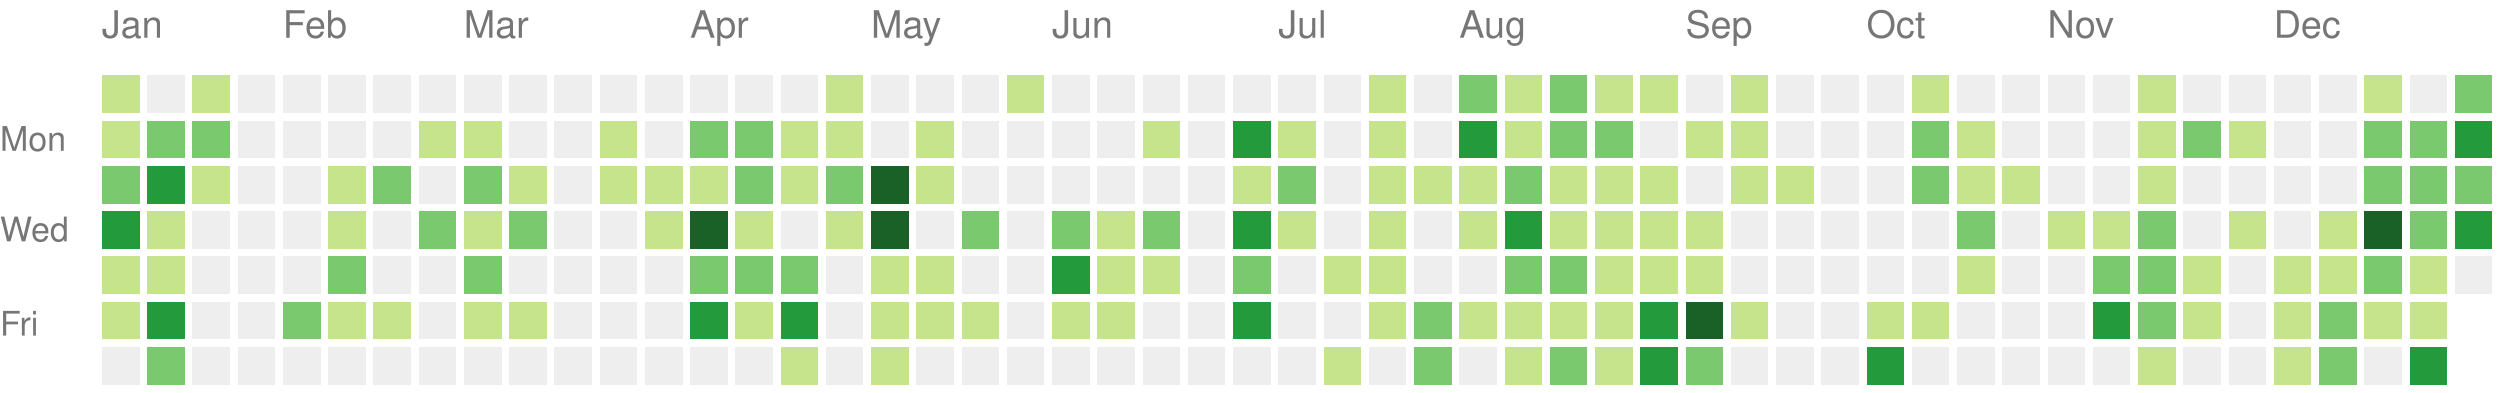
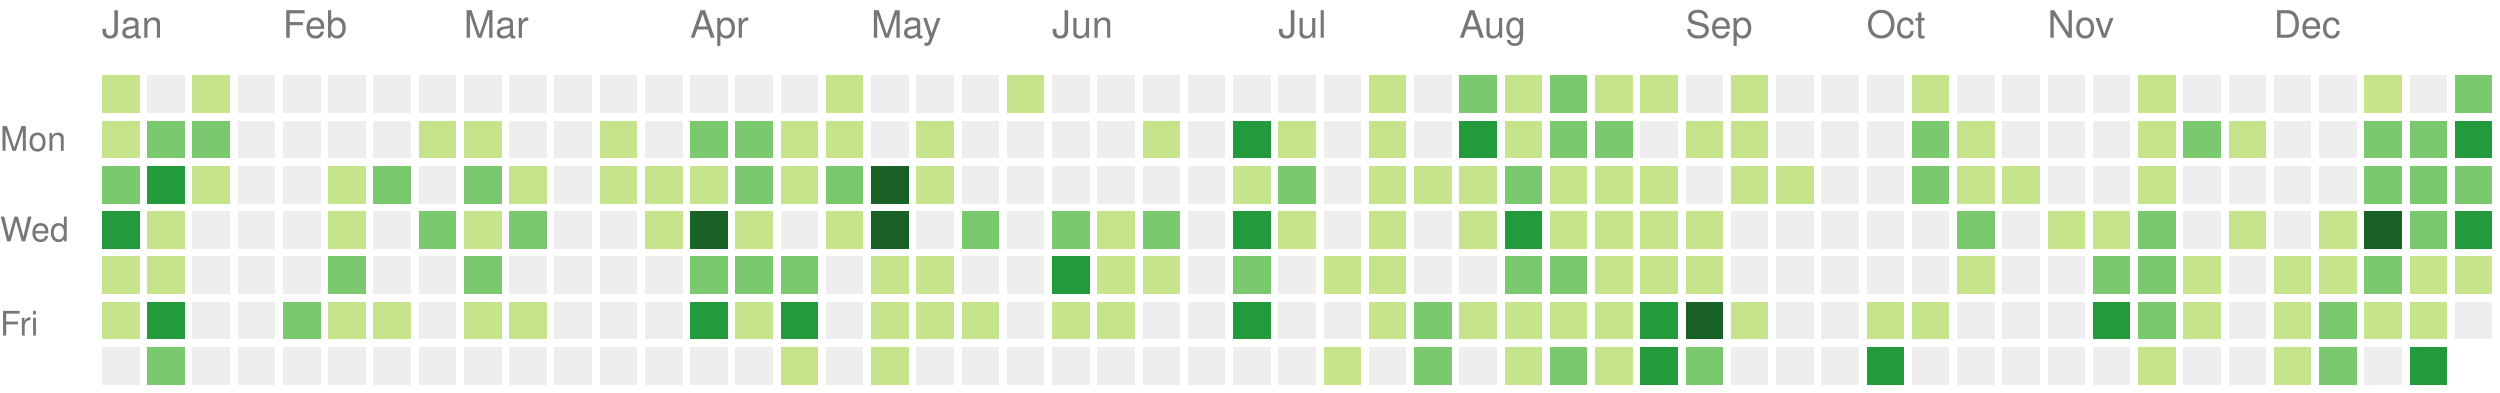
<svg xmlns="http://www.w3.org/2000/svg" version="1.1" width="663" height="104">
  <rect style="fill:#c6e48b;shape-rendering:crispedges;" data-score="1" data-date="2025-01-05" x="27" y="20" width="10" height="10" />
  <rect style="fill:#eeeeee;shape-rendering:crispedges;" data-score="0" data-date="2025-01-12" x="39" y="20" width="10" height="10" />
  <rect style="fill:#c6e48b;shape-rendering:crispedges;" data-score="1" data-date="2025-01-19" x="51" y="20" width="10" height="10" />
  <rect style="fill:#eeeeee;shape-rendering:crispedges;" data-score="0" data-date="2025-01-26" x="63" y="20" width="10" height="10" />
  <rect style="fill:#eeeeee;shape-rendering:crispedges;" data-score="0" data-date="2025-02-02" x="75" y="20" width="10" height="10" />
  <rect style="fill:#eeeeee;shape-rendering:crispedges;" data-score="0" data-date="2025-02-09" x="87" y="20" width="10" height="10" />
  <rect style="fill:#eeeeee;shape-rendering:crispedges;" data-score="0" data-date="2025-02-16" x="99" y="20" width="10" height="10" />
  <rect style="fill:#eeeeee;shape-rendering:crispedges;" data-score="0" data-date="2025-02-23" x="111" y="20" width="10" height="10" />
  <rect style="fill:#eeeeee;shape-rendering:crispedges;" data-score="0" data-date="2025-03-02" x="123" y="20" width="10" height="10" />
  <rect style="fill:#eeeeee;shape-rendering:crispedges;" data-score="0" data-date="2025-03-09" x="135" y="20" width="10" height="10" />
  <rect style="fill:#eeeeee;shape-rendering:crispedges;" data-score="0" data-date="2025-03-16" x="147" y="20" width="10" height="10" />
  <rect style="fill:#eeeeee;shape-rendering:crispedges;" data-score="0" data-date="2025-03-23" x="159" y="20" width="10" height="10" />
  <rect style="fill:#eeeeee;shape-rendering:crispedges;" data-score="0" data-date="2025-03-30" x="171" y="20" width="10" height="10" />
  <rect style="fill:#eeeeee;shape-rendering:crispedges;" data-score="0" data-date="2025-04-06" x="183" y="20" width="10" height="10" />
  <rect style="fill:#eeeeee;shape-rendering:crispedges;" data-score="0" data-date="2025-04-13" x="195" y="20" width="10" height="10" />
  <rect style="fill:#eeeeee;shape-rendering:crispedges;" data-score="0" data-date="2025-04-20" x="207" y="20" width="10" height="10" />
  <rect style="fill:#c6e48b;shape-rendering:crispedges;" data-score="1" data-date="2025-04-27" x="219" y="20" width="10" height="10" />
  <rect style="fill:#eeeeee;shape-rendering:crispedges;" data-score="0" data-date="2025-05-04" x="231" y="20" width="10" height="10" />
  <rect style="fill:#eeeeee;shape-rendering:crispedges;" data-score="0" data-date="2025-05-11" x="243" y="20" width="10" height="10" />
  <rect style="fill:#eeeeee;shape-rendering:crispedges;" data-score="0" data-date="2025-05-18" x="255" y="20" width="10" height="10" />
  <rect style="fill:#c6e48b;shape-rendering:crispedges;" data-score="1" data-date="2025-05-25" x="267" y="20" width="10" height="10" />
  <rect style="fill:#eeeeee;shape-rendering:crispedges;" data-score="0" data-date="2025-06-01" x="279" y="20" width="10" height="10" />
  <rect style="fill:#eeeeee;shape-rendering:crispedges;" data-score="0" data-date="2025-06-08" x="291" y="20" width="10" height="10" />
  <rect style="fill:#eeeeee;shape-rendering:crispedges;" data-score="0" data-date="2025-06-15" x="303" y="20" width="10" height="10" />
  <rect style="fill:#eeeeee;shape-rendering:crispedges;" data-score="0" data-date="2025-06-22" x="315" y="20" width="10" height="10" />
  <rect style="fill:#eeeeee;shape-rendering:crispedges;" data-score="0" data-date="2025-06-29" x="327" y="20" width="10" height="10" />
  <rect style="fill:#eeeeee;shape-rendering:crispedges;" data-score="0" data-date="2025-07-06" x="339" y="20" width="10" height="10" />
  <rect style="fill:#eeeeee;shape-rendering:crispedges;" data-score="0" data-date="2025-07-13" x="351" y="20" width="10" height="10" />
  <rect style="fill:#c6e48b;shape-rendering:crispedges;" data-score="1" data-date="2025-07-20" x="363" y="20" width="10" height="10" />
  <rect style="fill:#eeeeee;shape-rendering:crispedges;" data-score="0" data-date="2025-07-27" x="375" y="20" width="10" height="10" />
  <rect style="fill:#7bc96f;shape-rendering:crispedges;" data-score="2" data-date="2025-08-03" x="387" y="20" width="10" height="10" />
  <rect style="fill:#c6e48b;shape-rendering:crispedges;" data-score="1" data-date="2025-08-10" x="399" y="20" width="10" height="10" />
  <rect style="fill:#7bc96f;shape-rendering:crispedges;" data-score="2" data-date="2025-08-17" x="411" y="20" width="10" height="10" />
  <rect style="fill:#c6e48b;shape-rendering:crispedges;" data-score="1" data-date="2025-08-24" x="423" y="20" width="10" height="10" />
  <rect style="fill:#c6e48b;shape-rendering:crispedges;" data-score="1" data-date="2025-08-31" x="435" y="20" width="10" height="10" />
  <rect style="fill:#eeeeee;shape-rendering:crispedges;" data-score="0" data-date="2025-09-07" x="447" y="20" width="10" height="10" />
  <rect style="fill:#c6e48b;shape-rendering:crispedges;" data-score="1" data-date="2025-09-14" x="459" y="20" width="10" height="10" />
  <rect style="fill:#eeeeee;shape-rendering:crispedges;" data-score="0" data-date="2025-09-21" x="471" y="20" width="10" height="10" />
  <rect style="fill:#eeeeee;shape-rendering:crispedges;" data-score="0" data-date="2025-09-28" x="483" y="20" width="10" height="10" />
  <rect style="fill:#eeeeee;shape-rendering:crispedges;" data-score="0" data-date="2025-10-05" x="495" y="20" width="10" height="10" />
  <rect style="fill:#c6e48b;shape-rendering:crispedges;" data-score="1" data-date="2025-10-12" x="507" y="20" width="10" height="10" />
  <rect style="fill:#eeeeee;shape-rendering:crispedges;" data-score="0" data-date="2025-10-19" x="519" y="20" width="10" height="10" />
  <rect style="fill:#eeeeee;shape-rendering:crispedges;" data-score="0" data-date="2025-10-26" x="531" y="20" width="10" height="10" />
  <rect style="fill:#eeeeee;shape-rendering:crispedges;" data-score="0" data-date="2025-11-02" x="543" y="20" width="10" height="10" />
  <rect style="fill:#eeeeee;shape-rendering:crispedges;" data-score="0" data-date="2025-11-09" x="555" y="20" width="10" height="10" />
  <rect style="fill:#c6e48b;shape-rendering:crispedges;" data-score="1" data-date="2025-11-16" x="567" y="20" width="10" height="10" />
  <rect style="fill:#eeeeee;shape-rendering:crispedges;" data-score="0" data-date="2025-11-23" x="579" y="20" width="10" height="10" />
  <rect style="fill:#eeeeee;shape-rendering:crispedges;" data-score="0" data-date="2025-11-30" x="591" y="20" width="10" height="10" />
  <rect style="fill:#eeeeee;shape-rendering:crispedges;" data-score="0" data-date="2025-12-07" x="603" y="20" width="10" height="10" />
  <rect style="fill:#eeeeee;shape-rendering:crispedges;" data-score="0" data-date="2025-12-14" x="615" y="20" width="10" height="10" />
  <rect style="fill:#c6e48b;shape-rendering:crispedges;" data-score="1" data-date="2025-12-21" x="627" y="20" width="10" height="10" />
  <rect style="fill:#eeeeee;shape-rendering:crispedges;" data-score="0" data-date="2025-12-28" x="639" y="20" width="10" height="10" />
  <rect style="fill:#7bc96f;shape-rendering:crispedges;" data-score="2" data-date="2026-01-04" x="651" y="20" width="10" height="10" />
  <rect style="fill:#c6e48b;shape-rendering:crispedges;" data-score="1" data-date="2025-01-06" x="27" y="32" width="10" height="10" />
  <rect style="fill:#7bc96f;shape-rendering:crispedges;" data-score="2" data-date="2025-01-13" x="39" y="32" width="10" height="10" />
  <rect style="fill:#7bc96f;shape-rendering:crispedges;" data-score="2" data-date="2025-01-20" x="51" y="32" width="10" height="10" />
  <rect style="fill:#eeeeee;shape-rendering:crispedges;" data-score="0" data-date="2025-01-27" x="63" y="32" width="10" height="10" />
  <rect style="fill:#eeeeee;shape-rendering:crispedges;" data-score="0" data-date="2025-02-03" x="75" y="32" width="10" height="10" />
  <rect style="fill:#eeeeee;shape-rendering:crispedges;" data-score="0" data-date="2025-02-10" x="87" y="32" width="10" height="10" />
  <rect style="fill:#eeeeee;shape-rendering:crispedges;" data-score="0" data-date="2025-02-17" x="99" y="32" width="10" height="10" />
  <rect style="fill:#c6e48b;shape-rendering:crispedges;" data-score="1" data-date="2025-02-24" x="111" y="32" width="10" height="10" />
  <rect style="fill:#c6e48b;shape-rendering:crispedges;" data-score="1" data-date="2025-03-03" x="123" y="32" width="10" height="10" />
  <rect style="fill:#eeeeee;shape-rendering:crispedges;" data-score="0" data-date="2025-03-10" x="135" y="32" width="10" height="10" />
  <rect style="fill:#eeeeee;shape-rendering:crispedges;" data-score="0" data-date="2025-03-17" x="147" y="32" width="10" height="10" />
  <rect style="fill:#c6e48b;shape-rendering:crispedges;" data-score="1" data-date="2025-03-24" x="159" y="32" width="10" height="10" />
  <rect style="fill:#eeeeee;shape-rendering:crispedges;" data-score="0" data-date="2025-03-31" x="171" y="32" width="10" height="10" />
  <rect style="fill:#7bc96f;shape-rendering:crispedges;" data-score="2" data-date="2025-04-07" x="183" y="32" width="10" height="10" />
  <rect style="fill:#7bc96f;shape-rendering:crispedges;" data-score="2" data-date="2025-04-14" x="195" y="32" width="10" height="10" />
  <rect style="fill:#c6e48b;shape-rendering:crispedges;" data-score="1" data-date="2025-04-21" x="207" y="32" width="10" height="10" />
  <rect style="fill:#c6e48b;shape-rendering:crispedges;" data-score="1" data-date="2025-04-28" x="219" y="32" width="10" height="10" />
  <rect style="fill:#eeeeee;shape-rendering:crispedges;" data-score="0" data-date="2025-05-05" x="231" y="32" width="10" height="10" />
  <rect style="fill:#c6e48b;shape-rendering:crispedges;" data-score="1" data-date="2025-05-12" x="243" y="32" width="10" height="10" />
  <rect style="fill:#eeeeee;shape-rendering:crispedges;" data-score="0" data-date="2025-05-19" x="255" y="32" width="10" height="10" />
  <rect style="fill:#eeeeee;shape-rendering:crispedges;" data-score="0" data-date="2025-05-26" x="267" y="32" width="10" height="10" />
  <rect style="fill:#eeeeee;shape-rendering:crispedges;" data-score="0" data-date="2025-06-02" x="279" y="32" width="10" height="10" />
  <rect style="fill:#eeeeee;shape-rendering:crispedges;" data-score="0" data-date="2025-06-09" x="291" y="32" width="10" height="10" />
  <rect style="fill:#c6e48b;shape-rendering:crispedges;" data-score="1" data-date="2025-06-16" x="303" y="32" width="10" height="10" />
  <rect style="fill:#eeeeee;shape-rendering:crispedges;" data-score="0" data-date="2025-06-23" x="315" y="32" width="10" height="10" />
  <rect style="fill:#239a3b;shape-rendering:crispedges;" data-score="3" data-date="2025-06-30" x="327" y="32" width="10" height="10" />
  <rect style="fill:#c6e48b;shape-rendering:crispedges;" data-score="1" data-date="2025-07-07" x="339" y="32" width="10" height="10" />
  <rect style="fill:#eeeeee;shape-rendering:crispedges;" data-score="0" data-date="2025-07-14" x="351" y="32" width="10" height="10" />
  <rect style="fill:#c6e48b;shape-rendering:crispedges;" data-score="1" data-date="2025-07-21" x="363" y="32" width="10" height="10" />
  <rect style="fill:#eeeeee;shape-rendering:crispedges;" data-score="0" data-date="2025-07-28" x="375" y="32" width="10" height="10" />
  <rect style="fill:#239a3b;shape-rendering:crispedges;" data-score="3" data-date="2025-08-04" x="387" y="32" width="10" height="10" />
  <rect style="fill:#c6e48b;shape-rendering:crispedges;" data-score="1" data-date="2025-08-11" x="399" y="32" width="10" height="10" />
  <rect style="fill:#7bc96f;shape-rendering:crispedges;" data-score="2" data-date="2025-08-18" x="411" y="32" width="10" height="10" />
  <rect style="fill:#7bc96f;shape-rendering:crispedges;" data-score="2" data-date="2025-08-25" x="423" y="32" width="10" height="10" />
  <rect style="fill:#eeeeee;shape-rendering:crispedges;" data-score="0" data-date="2025-09-01" x="435" y="32" width="10" height="10" />
  <rect style="fill:#c6e48b;shape-rendering:crispedges;" data-score="1" data-date="2025-09-08" x="447" y="32" width="10" height="10" />
  <rect style="fill:#c6e48b;shape-rendering:crispedges;" data-score="1" data-date="2025-09-15" x="459" y="32" width="10" height="10" />
  <rect style="fill:#eeeeee;shape-rendering:crispedges;" data-score="0" data-date="2025-09-22" x="471" y="32" width="10" height="10" />
  <rect style="fill:#eeeeee;shape-rendering:crispedges;" data-score="0" data-date="2025-09-29" x="483" y="32" width="10" height="10" />
  <rect style="fill:#eeeeee;shape-rendering:crispedges;" data-score="0" data-date="2025-10-06" x="495" y="32" width="10" height="10" />
  <rect style="fill:#7bc96f;shape-rendering:crispedges;" data-score="2" data-date="2025-10-13" x="507" y="32" width="10" height="10" />
  <rect style="fill:#c6e48b;shape-rendering:crispedges;" data-score="1" data-date="2025-10-20" x="519" y="32" width="10" height="10" />
  <rect style="fill:#eeeeee;shape-rendering:crispedges;" data-score="0" data-date="2025-10-27" x="531" y="32" width="10" height="10" />
  <rect style="fill:#eeeeee;shape-rendering:crispedges;" data-score="0" data-date="2025-11-03" x="543" y="32" width="10" height="10" />
  <rect style="fill:#eeeeee;shape-rendering:crispedges;" data-score="0" data-date="2025-11-10" x="555" y="32" width="10" height="10" />
  <rect style="fill:#c6e48b;shape-rendering:crispedges;" data-score="1" data-date="2025-11-17" x="567" y="32" width="10" height="10" />
  <rect style="fill:#7bc96f;shape-rendering:crispedges;" data-score="2" data-date="2025-11-24" x="579" y="32" width="10" height="10" />
  <rect style="fill:#c6e48b;shape-rendering:crispedges;" data-score="1" data-date="2025-12-01" x="591" y="32" width="10" height="10" />
  <rect style="fill:#eeeeee;shape-rendering:crispedges;" data-score="0" data-date="2025-12-08" x="603" y="32" width="10" height="10" />
  <rect style="fill:#eeeeee;shape-rendering:crispedges;" data-score="0" data-date="2025-12-15" x="615" y="32" width="10" height="10" />
  <rect style="fill:#7bc96f;shape-rendering:crispedges;" data-score="2" data-date="2025-12-22" x="627" y="32" width="10" height="10" />
  <rect style="fill:#7bc96f;shape-rendering:crispedges;" data-score="2" data-date="2025-12-29" x="639" y="32" width="10" height="10" />
  <rect style="fill:#239a3b;shape-rendering:crispedges;" data-score="3" data-date="2026-01-05" x="651" y="32" width="10" height="10" />
  <rect style="fill:#7bc96f;shape-rendering:crispedges;" data-score="2" data-date="2025-01-07" x="27" y="44" width="10" height="10" />
  <rect style="fill:#239a3b;shape-rendering:crispedges;" data-score="3" data-date="2025-01-14" x="39" y="44" width="10" height="10" />
  <rect style="fill:#c6e48b;shape-rendering:crispedges;" data-score="1" data-date="2025-01-21" x="51" y="44" width="10" height="10" />
  <rect style="fill:#eeeeee;shape-rendering:crispedges;" data-score="0" data-date="2025-01-28" x="63" y="44" width="10" height="10" />
  <rect style="fill:#eeeeee;shape-rendering:crispedges;" data-score="0" data-date="2025-02-04" x="75" y="44" width="10" height="10" />
  <rect style="fill:#c6e48b;shape-rendering:crispedges;" data-score="1" data-date="2025-02-11" x="87" y="44" width="10" height="10" />
  <rect style="fill:#7bc96f;shape-rendering:crispedges;" data-score="2" data-date="2025-02-18" x="99" y="44" width="10" height="10" />
  <rect style="fill:#eeeeee;shape-rendering:crispedges;" data-score="0" data-date="2025-02-25" x="111" y="44" width="10" height="10" />
  <rect style="fill:#7bc96f;shape-rendering:crispedges;" data-score="2" data-date="2025-03-04" x="123" y="44" width="10" height="10" />
  <rect style="fill:#c6e48b;shape-rendering:crispedges;" data-score="1" data-date="2025-03-11" x="135" y="44" width="10" height="10" />
  <rect style="fill:#eeeeee;shape-rendering:crispedges;" data-score="0" data-date="2025-03-18" x="147" y="44" width="10" height="10" />
  <rect style="fill:#c6e48b;shape-rendering:crispedges;" data-score="1" data-date="2025-03-25" x="159" y="44" width="10" height="10" />
  <rect style="fill:#c6e48b;shape-rendering:crispedges;" data-score="1" data-date="2025-04-01" x="171" y="44" width="10" height="10" />
  <rect style="fill:#c6e48b;shape-rendering:crispedges;" data-score="1" data-date="2025-04-08" x="183" y="44" width="10" height="10" />
  <rect style="fill:#7bc96f;shape-rendering:crispedges;" data-score="2" data-date="2025-04-15" x="195" y="44" width="10" height="10" />
  <rect style="fill:#c6e48b;shape-rendering:crispedges;" data-score="1" data-date="2025-04-22" x="207" y="44" width="10" height="10" />
  <rect style="fill:#7bc96f;shape-rendering:crispedges;" data-score="2" data-date="2025-04-29" x="219" y="44" width="10" height="10" />
  <rect style="fill:#196127;shape-rendering:crispedges;" data-score="4" data-date="2025-05-06" x="231" y="44" width="10" height="10" />
  <rect style="fill:#c6e48b;shape-rendering:crispedges;" data-score="1" data-date="2025-05-13" x="243" y="44" width="10" height="10" />
  <rect style="fill:#eeeeee;shape-rendering:crispedges;" data-score="0" data-date="2025-05-20" x="255" y="44" width="10" height="10" />
  <rect style="fill:#eeeeee;shape-rendering:crispedges;" data-score="0" data-date="2025-05-27" x="267" y="44" width="10" height="10" />
  <rect style="fill:#eeeeee;shape-rendering:crispedges;" data-score="0" data-date="2025-06-03" x="279" y="44" width="10" height="10" />
  <rect style="fill:#eeeeee;shape-rendering:crispedges;" data-score="0" data-date="2025-06-10" x="291" y="44" width="10" height="10" />
  <rect style="fill:#eeeeee;shape-rendering:crispedges;" data-score="0" data-date="2025-06-17" x="303" y="44" width="10" height="10" />
  <rect style="fill:#eeeeee;shape-rendering:crispedges;" data-score="0" data-date="2025-06-24" x="315" y="44" width="10" height="10" />
  <rect style="fill:#c6e48b;shape-rendering:crispedges;" data-score="1" data-date="2025-07-01" x="327" y="44" width="10" height="10" />
  <rect style="fill:#7bc96f;shape-rendering:crispedges;" data-score="2" data-date="2025-07-08" x="339" y="44" width="10" height="10" />
  <rect style="fill:#eeeeee;shape-rendering:crispedges;" data-score="0" data-date="2025-07-15" x="351" y="44" width="10" height="10" />
  <rect style="fill:#c6e48b;shape-rendering:crispedges;" data-score="1" data-date="2025-07-22" x="363" y="44" width="10" height="10" />
  <rect style="fill:#c6e48b;shape-rendering:crispedges;" data-score="1" data-date="2025-07-29" x="375" y="44" width="10" height="10" />
  <rect style="fill:#c6e48b;shape-rendering:crispedges;" data-score="1" data-date="2025-08-05" x="387" y="44" width="10" height="10" />
  <rect style="fill:#7bc96f;shape-rendering:crispedges;" data-score="2" data-date="2025-08-12" x="399" y="44" width="10" height="10" />
  <rect style="fill:#c6e48b;shape-rendering:crispedges;" data-score="1" data-date="2025-08-19" x="411" y="44" width="10" height="10" />
  <rect style="fill:#c6e48b;shape-rendering:crispedges;" data-score="1" data-date="2025-08-26" x="423" y="44" width="10" height="10" />
  <rect style="fill:#c6e48b;shape-rendering:crispedges;" data-score="1" data-date="2025-09-02" x="435" y="44" width="10" height="10" />
  <rect style="fill:#eeeeee;shape-rendering:crispedges;" data-score="0" data-date="2025-09-09" x="447" y="44" width="10" height="10" />
  <rect style="fill:#c6e48b;shape-rendering:crispedges;" data-score="1" data-date="2025-09-16" x="459" y="44" width="10" height="10" />
  <rect style="fill:#c6e48b;shape-rendering:crispedges;" data-score="1" data-date="2025-09-23" x="471" y="44" width="10" height="10" />
  <rect style="fill:#eeeeee;shape-rendering:crispedges;" data-score="0" data-date="2025-09-30" x="483" y="44" width="10" height="10" />
  <rect style="fill:#eeeeee;shape-rendering:crispedges;" data-score="0" data-date="2025-10-07" x="495" y="44" width="10" height="10" />
  <rect style="fill:#7bc96f;shape-rendering:crispedges;" data-score="2" data-date="2025-10-14" x="507" y="44" width="10" height="10" />
  <rect style="fill:#c6e48b;shape-rendering:crispedges;" data-score="1" data-date="2025-10-21" x="519" y="44" width="10" height="10" />
  <rect style="fill:#c6e48b;shape-rendering:crispedges;" data-score="1" data-date="2025-10-28" x="531" y="44" width="10" height="10" />
  <rect style="fill:#eeeeee;shape-rendering:crispedges;" data-score="0" data-date="2025-11-04" x="543" y="44" width="10" height="10" />
  <rect style="fill:#eeeeee;shape-rendering:crispedges;" data-score="0" data-date="2025-11-11" x="555" y="44" width="10" height="10" />
  <rect style="fill:#c6e48b;shape-rendering:crispedges;" data-score="1" data-date="2025-11-18" x="567" y="44" width="10" height="10" />
  <rect style="fill:#eeeeee;shape-rendering:crispedges;" data-score="0" data-date="2025-11-25" x="579" y="44" width="10" height="10" />
  <rect style="fill:#eeeeee;shape-rendering:crispedges;" data-score="0" data-date="2025-12-02" x="591" y="44" width="10" height="10" />
  <rect style="fill:#eeeeee;shape-rendering:crispedges;" data-score="0" data-date="2025-12-09" x="603" y="44" width="10" height="10" />
  <rect style="fill:#eeeeee;shape-rendering:crispedges;" data-score="0" data-date="2025-12-16" x="615" y="44" width="10" height="10" />
  <rect style="fill:#7bc96f;shape-rendering:crispedges;" data-score="2" data-date="2025-12-23" x="627" y="44" width="10" height="10" />
  <rect style="fill:#7bc96f;shape-rendering:crispedges;" data-score="2" data-date="2025-12-30" x="639" y="44" width="10" height="10" />
  <rect style="fill:#7bc96f;shape-rendering:crispedges;" data-score="2" data-date="2026-01-06" x="651" y="44" width="10" height="10" />
  <rect style="fill:#239a3b;shape-rendering:crispedges;" data-score="3" data-date="2025-01-08" x="27" y="56" width="10" height="10" />
  <rect style="fill:#c6e48b;shape-rendering:crispedges;" data-score="1" data-date="2025-01-15" x="39" y="56" width="10" height="10" />
  <rect style="fill:#eeeeee;shape-rendering:crispedges;" data-score="0" data-date="2025-01-22" x="51" y="56" width="10" height="10" />
  <rect style="fill:#eeeeee;shape-rendering:crispedges;" data-score="0" data-date="2025-01-29" x="63" y="56" width="10" height="10" />
  <rect style="fill:#eeeeee;shape-rendering:crispedges;" data-score="0" data-date="2025-02-05" x="75" y="56" width="10" height="10" />
  <rect style="fill:#c6e48b;shape-rendering:crispedges;" data-score="1" data-date="2025-02-12" x="87" y="56" width="10" height="10" />
  <rect style="fill:#eeeeee;shape-rendering:crispedges;" data-score="0" data-date="2025-02-19" x="99" y="56" width="10" height="10" />
  <rect style="fill:#7bc96f;shape-rendering:crispedges;" data-score="2" data-date="2025-02-26" x="111" y="56" width="10" height="10" />
  <rect style="fill:#c6e48b;shape-rendering:crispedges;" data-score="1" data-date="2025-03-05" x="123" y="56" width="10" height="10" />
  <rect style="fill:#7bc96f;shape-rendering:crispedges;" data-score="2" data-date="2025-03-12" x="135" y="56" width="10" height="10" />
  <rect style="fill:#eeeeee;shape-rendering:crispedges;" data-score="0" data-date="2025-03-19" x="147" y="56" width="10" height="10" />
  <rect style="fill:#eeeeee;shape-rendering:crispedges;" data-score="0" data-date="2025-03-26" x="159" y="56" width="10" height="10" />
  <rect style="fill:#c6e48b;shape-rendering:crispedges;" data-score="1" data-date="2025-04-02" x="171" y="56" width="10" height="10" />
  <rect style="fill:#196127;shape-rendering:crispedges;" data-score="4" data-date="2025-04-09" x="183" y="56" width="10" height="10" />
  <rect style="fill:#c6e48b;shape-rendering:crispedges;" data-score="1" data-date="2025-04-16" x="195" y="56" width="10" height="10" />
  <rect style="fill:#eeeeee;shape-rendering:crispedges;" data-score="0" data-date="2025-04-23" x="207" y="56" width="10" height="10" />
  <rect style="fill:#c6e48b;shape-rendering:crispedges;" data-score="1" data-date="2025-04-30" x="219" y="56" width="10" height="10" />
  <rect style="fill:#196127;shape-rendering:crispedges;" data-score="4" data-date="2025-05-07" x="231" y="56" width="10" height="10" />
  <rect style="fill:#eeeeee;shape-rendering:crispedges;" data-score="0" data-date="2025-05-14" x="243" y="56" width="10" height="10" />
  <rect style="fill:#7bc96f;shape-rendering:crispedges;" data-score="2" data-date="2025-05-21" x="255" y="56" width="10" height="10" />
  <rect style="fill:#eeeeee;shape-rendering:crispedges;" data-score="0" data-date="2025-05-28" x="267" y="56" width="10" height="10" />
  <rect style="fill:#7bc96f;shape-rendering:crispedges;" data-score="2" data-date="2025-06-04" x="279" y="56" width="10" height="10" />
  <rect style="fill:#c6e48b;shape-rendering:crispedges;" data-score="1" data-date="2025-06-11" x="291" y="56" width="10" height="10" />
  <rect style="fill:#7bc96f;shape-rendering:crispedges;" data-score="2" data-date="2025-06-18" x="303" y="56" width="10" height="10" />
  <rect style="fill:#eeeeee;shape-rendering:crispedges;" data-score="0" data-date="2025-06-25" x="315" y="56" width="10" height="10" />
  <rect style="fill:#239a3b;shape-rendering:crispedges;" data-score="3" data-date="2025-07-02" x="327" y="56" width="10" height="10" />
  <rect style="fill:#c6e48b;shape-rendering:crispedges;" data-score="1" data-date="2025-07-09" x="339" y="56" width="10" height="10" />
  <rect style="fill:#eeeeee;shape-rendering:crispedges;" data-score="0" data-date="2025-07-16" x="351" y="56" width="10" height="10" />
  <rect style="fill:#c6e48b;shape-rendering:crispedges;" data-score="1" data-date="2025-07-23" x="363" y="56" width="10" height="10" />
  <rect style="fill:#eeeeee;shape-rendering:crispedges;" data-score="0" data-date="2025-07-30" x="375" y="56" width="10" height="10" />
  <rect style="fill:#c6e48b;shape-rendering:crispedges;" data-score="1" data-date="2025-08-06" x="387" y="56" width="10" height="10" />
  <rect style="fill:#239a3b;shape-rendering:crispedges;" data-score="3" data-date="2025-08-13" x="399" y="56" width="10" height="10" />
  <rect style="fill:#c6e48b;shape-rendering:crispedges;" data-score="1" data-date="2025-08-20" x="411" y="56" width="10" height="10" />
  <rect style="fill:#c6e48b;shape-rendering:crispedges;" data-score="1" data-date="2025-08-27" x="423" y="56" width="10" height="10" />
  <rect style="fill:#c6e48b;shape-rendering:crispedges;" data-score="1" data-date="2025-09-03" x="435" y="56" width="10" height="10" />
  <rect style="fill:#c6e48b;shape-rendering:crispedges;" data-score="1" data-date="2025-09-10" x="447" y="56" width="10" height="10" />
  <rect style="fill:#eeeeee;shape-rendering:crispedges;" data-score="0" data-date="2025-09-17" x="459" y="56" width="10" height="10" />
  <rect style="fill:#eeeeee;shape-rendering:crispedges;" data-score="0" data-date="2025-09-24" x="471" y="56" width="10" height="10" />
  <rect style="fill:#eeeeee;shape-rendering:crispedges;" data-score="0" data-date="2025-10-01" x="483" y="56" width="10" height="10" />
  <rect style="fill:#eeeeee;shape-rendering:crispedges;" data-score="0" data-date="2025-10-08" x="495" y="56" width="10" height="10" />
  <rect style="fill:#eeeeee;shape-rendering:crispedges;" data-score="0" data-date="2025-10-15" x="507" y="56" width="10" height="10" />
  <rect style="fill:#7bc96f;shape-rendering:crispedges;" data-score="2" data-date="2025-10-22" x="519" y="56" width="10" height="10" />
  <rect style="fill:#eeeeee;shape-rendering:crispedges;" data-score="0" data-date="2025-10-29" x="531" y="56" width="10" height="10" />
  <rect style="fill:#c6e48b;shape-rendering:crispedges;" data-score="1" data-date="2025-11-05" x="543" y="56" width="10" height="10" />
  <rect style="fill:#c6e48b;shape-rendering:crispedges;" data-score="1" data-date="2025-11-12" x="555" y="56" width="10" height="10" />
  <rect style="fill:#7bc96f;shape-rendering:crispedges;" data-score="2" data-date="2025-11-19" x="567" y="56" width="10" height="10" />
  <rect style="fill:#eeeeee;shape-rendering:crispedges;" data-score="0" data-date="2025-11-26" x="579" y="56" width="10" height="10" />
  <rect style="fill:#c6e48b;shape-rendering:crispedges;" data-score="1" data-date="2025-12-03" x="591" y="56" width="10" height="10" />
  <rect style="fill:#eeeeee;shape-rendering:crispedges;" data-score="0" data-date="2025-12-10" x="603" y="56" width="10" height="10" />
  <rect style="fill:#c6e48b;shape-rendering:crispedges;" data-score="1" data-date="2025-12-17" x="615" y="56" width="10" height="10" />
  <rect style="fill:#196127;shape-rendering:crispedges;" data-score="4" data-date="2025-12-24" x="627" y="56" width="10" height="10" />
  <rect style="fill:#7bc96f;shape-rendering:crispedges;" data-score="2" data-date="2025-12-31" x="639" y="56" width="10" height="10" />
  <rect style="fill:#239a3b;shape-rendering:crispedges;" data-score="3" data-date="2026-01-07" x="651" y="56" width="10" height="10" />
  <rect style="fill:#c6e48b;shape-rendering:crispedges;" data-score="1" data-date="2025-01-09" x="27" y="68" width="10" height="10" />
  <rect style="fill:#c6e48b;shape-rendering:crispedges;" data-score="1" data-date="2025-01-16" x="39" y="68" width="10" height="10" />
  <rect style="fill:#eeeeee;shape-rendering:crispedges;" data-score="0" data-date="2025-01-23" x="51" y="68" width="10" height="10" />
  <rect style="fill:#eeeeee;shape-rendering:crispedges;" data-score="0" data-date="2025-01-30" x="63" y="68" width="10" height="10" />
  <rect style="fill:#eeeeee;shape-rendering:crispedges;" data-score="0" data-date="2025-02-06" x="75" y="68" width="10" height="10" />
  <rect style="fill:#7bc96f;shape-rendering:crispedges;" data-score="2" data-date="2025-02-13" x="87" y="68" width="10" height="10" />
  <rect style="fill:#eeeeee;shape-rendering:crispedges;" data-score="0" data-date="2025-02-20" x="99" y="68" width="10" height="10" />
  <rect style="fill:#eeeeee;shape-rendering:crispedges;" data-score="0" data-date="2025-02-27" x="111" y="68" width="10" height="10" />
  <rect style="fill:#7bc96f;shape-rendering:crispedges;" data-score="2" data-date="2025-03-06" x="123" y="68" width="10" height="10" />
  <rect style="fill:#eeeeee;shape-rendering:crispedges;" data-score="0" data-date="2025-03-13" x="135" y="68" width="10" height="10" />
  <rect style="fill:#eeeeee;shape-rendering:crispedges;" data-score="0" data-date="2025-03-20" x="147" y="68" width="10" height="10" />
  <rect style="fill:#eeeeee;shape-rendering:crispedges;" data-score="0" data-date="2025-03-27" x="159" y="68" width="10" height="10" />
  <rect style="fill:#eeeeee;shape-rendering:crispedges;" data-score="0" data-date="2025-04-03" x="171" y="68" width="10" height="10" />
  <rect style="fill:#7bc96f;shape-rendering:crispedges;" data-score="2" data-date="2025-04-10" x="183" y="68" width="10" height="10" />
  <rect style="fill:#7bc96f;shape-rendering:crispedges;" data-score="2" data-date="2025-04-17" x="195" y="68" width="10" height="10" />
  <rect style="fill:#7bc96f;shape-rendering:crispedges;" data-score="2" data-date="2025-04-24" x="207" y="68" width="10" height="10" />
  <rect style="fill:#eeeeee;shape-rendering:crispedges;" data-score="0" data-date="2025-05-01" x="219" y="68" width="10" height="10" />
  <rect style="fill:#c6e48b;shape-rendering:crispedges;" data-score="1" data-date="2025-05-08" x="231" y="68" width="10" height="10" />
  <rect style="fill:#c6e48b;shape-rendering:crispedges;" data-score="1" data-date="2025-05-15" x="243" y="68" width="10" height="10" />
  <rect style="fill:#eeeeee;shape-rendering:crispedges;" data-score="0" data-date="2025-05-22" x="255" y="68" width="10" height="10" />
  <rect style="fill:#eeeeee;shape-rendering:crispedges;" data-score="0" data-date="2025-05-29" x="267" y="68" width="10" height="10" />
  <rect style="fill:#239a3b;shape-rendering:crispedges;" data-score="3" data-date="2025-06-05" x="279" y="68" width="10" height="10" />
  <rect style="fill:#c6e48b;shape-rendering:crispedges;" data-score="1" data-date="2025-06-12" x="291" y="68" width="10" height="10" />
  <rect style="fill:#c6e48b;shape-rendering:crispedges;" data-score="1" data-date="2025-06-19" x="303" y="68" width="10" height="10" />
  <rect style="fill:#eeeeee;shape-rendering:crispedges;" data-score="0" data-date="2025-06-26" x="315" y="68" width="10" height="10" />
  <rect style="fill:#7bc96f;shape-rendering:crispedges;" data-score="2" data-date="2025-07-03" x="327" y="68" width="10" height="10" />
  <rect style="fill:#eeeeee;shape-rendering:crispedges;" data-score="0" data-date="2025-07-10" x="339" y="68" width="10" height="10" />
  <rect style="fill:#c6e48b;shape-rendering:crispedges;" data-score="1" data-date="2025-07-17" x="351" y="68" width="10" height="10" />
  <rect style="fill:#c6e48b;shape-rendering:crispedges;" data-score="1" data-date="2025-07-24" x="363" y="68" width="10" height="10" />
  <rect style="fill:#eeeeee;shape-rendering:crispedges;" data-score="0" data-date="2025-07-31" x="375" y="68" width="10" height="10" />
  <rect style="fill:#eeeeee;shape-rendering:crispedges;" data-score="0" data-date="2025-08-07" x="387" y="68" width="10" height="10" />
  <rect style="fill:#7bc96f;shape-rendering:crispedges;" data-score="2" data-date="2025-08-14" x="399" y="68" width="10" height="10" />
  <rect style="fill:#7bc96f;shape-rendering:crispedges;" data-score="2" data-date="2025-08-21" x="411" y="68" width="10" height="10" />
  <rect style="fill:#c6e48b;shape-rendering:crispedges;" data-score="1" data-date="2025-08-28" x="423" y="68" width="10" height="10" />
  <rect style="fill:#c6e48b;shape-rendering:crispedges;" data-score="1" data-date="2025-09-04" x="435" y="68" width="10" height="10" />
  <rect style="fill:#c6e48b;shape-rendering:crispedges;" data-score="1" data-date="2025-09-11" x="447" y="68" width="10" height="10" />
  <rect style="fill:#eeeeee;shape-rendering:crispedges;" data-score="0" data-date="2025-09-18" x="459" y="68" width="10" height="10" />
  <rect style="fill:#eeeeee;shape-rendering:crispedges;" data-score="0" data-date="2025-09-25" x="471" y="68" width="10" height="10" />
  <rect style="fill:#eeeeee;shape-rendering:crispedges;" data-score="0" data-date="2025-10-02" x="483" y="68" width="10" height="10" />
  <rect style="fill:#eeeeee;shape-rendering:crispedges;" data-score="0" data-date="2025-10-09" x="495" y="68" width="10" height="10" />
  <rect style="fill:#eeeeee;shape-rendering:crispedges;" data-score="0" data-date="2025-10-16" x="507" y="68" width="10" height="10" />
  <rect style="fill:#c6e48b;shape-rendering:crispedges;" data-score="1" data-date="2025-10-23" x="519" y="68" width="10" height="10" />
  <rect style="fill:#eeeeee;shape-rendering:crispedges;" data-score="0" data-date="2025-10-30" x="531" y="68" width="10" height="10" />
  <rect style="fill:#eeeeee;shape-rendering:crispedges;" data-score="0" data-date="2025-11-06" x="543" y="68" width="10" height="10" />
  <rect style="fill:#7bc96f;shape-rendering:crispedges;" data-score="2" data-date="2025-11-13" x="555" y="68" width="10" height="10" />
  <rect style="fill:#7bc96f;shape-rendering:crispedges;" data-score="2" data-date="2025-11-20" x="567" y="68" width="10" height="10" />
  <rect style="fill:#c6e48b;shape-rendering:crispedges;" data-score="1" data-date="2025-11-27" x="579" y="68" width="10" height="10" />
  <rect style="fill:#eeeeee;shape-rendering:crispedges;" data-score="0" data-date="2025-12-04" x="591" y="68" width="10" height="10" />
  <rect style="fill:#c6e48b;shape-rendering:crispedges;" data-score="1" data-date="2025-12-11" x="603" y="68" width="10" height="10" />
  <rect style="fill:#c6e48b;shape-rendering:crispedges;" data-score="1" data-date="2025-12-18" x="615" y="68" width="10" height="10" />
  <rect style="fill:#7bc96f;shape-rendering:crispedges;" data-score="2" data-date="2025-12-25" x="627" y="68" width="10" height="10" />
  <rect style="fill:#c6e48b;shape-rendering:crispedges;" data-score="1" data-date="2026-01-01" x="639" y="68" width="10" height="10" />
-   <rect style="fill:#eeeeee;shape-rendering:crispedges;" data-score="0" data-date="2026-01-08" x="651" y="68" width="10" height="10" />
+   <rect style="fill:#c6e48b;shape-rendering:crispedges;" data-score="1" data-date="2026-01-08" x="651" y="68" width="10" height="10" />
  <rect style="fill:#c6e48b;shape-rendering:crispedges;" data-score="1" data-date="2025-01-10" x="27" y="80" width="10" height="10" />
  <rect style="fill:#239a3b;shape-rendering:crispedges;" data-score="3" data-date="2025-01-17" x="39" y="80" width="10" height="10" />
  <rect style="fill:#eeeeee;shape-rendering:crispedges;" data-score="0" data-date="2025-01-24" x="51" y="80" width="10" height="10" />
  <rect style="fill:#eeeeee;shape-rendering:crispedges;" data-score="0" data-date="2025-01-31" x="63" y="80" width="10" height="10" />
  <rect style="fill:#7bc96f;shape-rendering:crispedges;" data-score="2" data-date="2025-02-07" x="75" y="80" width="10" height="10" />
  <rect style="fill:#c6e48b;shape-rendering:crispedges;" data-score="1" data-date="2025-02-14" x="87" y="80" width="10" height="10" />
  <rect style="fill:#c6e48b;shape-rendering:crispedges;" data-score="1" data-date="2025-02-21" x="99" y="80" width="10" height="10" />
  <rect style="fill:#eeeeee;shape-rendering:crispedges;" data-score="0" data-date="2025-02-28" x="111" y="80" width="10" height="10" />
  <rect style="fill:#c6e48b;shape-rendering:crispedges;" data-score="1" data-date="2025-03-07" x="123" y="80" width="10" height="10" />
  <rect style="fill:#c6e48b;shape-rendering:crispedges;" data-score="1" data-date="2025-03-14" x="135" y="80" width="10" height="10" />
  <rect style="fill:#eeeeee;shape-rendering:crispedges;" data-score="0" data-date="2025-03-21" x="147" y="80" width="10" height="10" />
  <rect style="fill:#eeeeee;shape-rendering:crispedges;" data-score="0" data-date="2025-03-28" x="159" y="80" width="10" height="10" />
  <rect style="fill:#eeeeee;shape-rendering:crispedges;" data-score="0" data-date="2025-04-04" x="171" y="80" width="10" height="10" />
  <rect style="fill:#239a3b;shape-rendering:crispedges;" data-score="3" data-date="2025-04-11" x="183" y="80" width="10" height="10" />
  <rect style="fill:#c6e48b;shape-rendering:crispedges;" data-score="1" data-date="2025-04-18" x="195" y="80" width="10" height="10" />
  <rect style="fill:#239a3b;shape-rendering:crispedges;" data-score="3" data-date="2025-04-25" x="207" y="80" width="10" height="10" />
  <rect style="fill:#eeeeee;shape-rendering:crispedges;" data-score="0" data-date="2025-05-02" x="219" y="80" width="10" height="10" />
  <rect style="fill:#c6e48b;shape-rendering:crispedges;" data-score="1" data-date="2025-05-09" x="231" y="80" width="10" height="10" />
  <rect style="fill:#c6e48b;shape-rendering:crispedges;" data-score="1" data-date="2025-05-16" x="243" y="80" width="10" height="10" />
  <rect style="fill:#c6e48b;shape-rendering:crispedges;" data-score="1" data-date="2025-05-23" x="255" y="80" width="10" height="10" />
  <rect style="fill:#eeeeee;shape-rendering:crispedges;" data-score="0" data-date="2025-05-30" x="267" y="80" width="10" height="10" />
  <rect style="fill:#c6e48b;shape-rendering:crispedges;" data-score="1" data-date="2025-06-06" x="279" y="80" width="10" height="10" />
  <rect style="fill:#c6e48b;shape-rendering:crispedges;" data-score="1" data-date="2025-06-13" x="291" y="80" width="10" height="10" />
  <rect style="fill:#eeeeee;shape-rendering:crispedges;" data-score="0" data-date="2025-06-20" x="303" y="80" width="10" height="10" />
  <rect style="fill:#eeeeee;shape-rendering:crispedges;" data-score="0" data-date="2025-06-27" x="315" y="80" width="10" height="10" />
  <rect style="fill:#239a3b;shape-rendering:crispedges;" data-score="3" data-date="2025-07-04" x="327" y="80" width="10" height="10" />
  <rect style="fill:#eeeeee;shape-rendering:crispedges;" data-score="0" data-date="2025-07-11" x="339" y="80" width="10" height="10" />
  <rect style="fill:#eeeeee;shape-rendering:crispedges;" data-score="0" data-date="2025-07-18" x="351" y="80" width="10" height="10" />
  <rect style="fill:#c6e48b;shape-rendering:crispedges;" data-score="1" data-date="2025-07-25" x="363" y="80" width="10" height="10" />
  <rect style="fill:#7bc96f;shape-rendering:crispedges;" data-score="2" data-date="2025-08-01" x="375" y="80" width="10" height="10" />
  <rect style="fill:#c6e48b;shape-rendering:crispedges;" data-score="1" data-date="2025-08-08" x="387" y="80" width="10" height="10" />
  <rect style="fill:#c6e48b;shape-rendering:crispedges;" data-score="1" data-date="2025-08-15" x="399" y="80" width="10" height="10" />
  <rect style="fill:#c6e48b;shape-rendering:crispedges;" data-score="1" data-date="2025-08-22" x="411" y="80" width="10" height="10" />
  <rect style="fill:#c6e48b;shape-rendering:crispedges;" data-score="1" data-date="2025-08-29" x="423" y="80" width="10" height="10" />
  <rect style="fill:#239a3b;shape-rendering:crispedges;" data-score="3" data-date="2025-09-05" x="435" y="80" width="10" height="10" />
  <rect style="fill:#196127;shape-rendering:crispedges;" data-score="4" data-date="2025-09-12" x="447" y="80" width="10" height="10" />
  <rect style="fill:#c6e48b;shape-rendering:crispedges;" data-score="1" data-date="2025-09-19" x="459" y="80" width="10" height="10" />
  <rect style="fill:#eeeeee;shape-rendering:crispedges;" data-score="0" data-date="2025-09-26" x="471" y="80" width="10" height="10" />
  <rect style="fill:#eeeeee;shape-rendering:crispedges;" data-score="0" data-date="2025-10-03" x="483" y="80" width="10" height="10" />
  <rect style="fill:#c6e48b;shape-rendering:crispedges;" data-score="1" data-date="2025-10-10" x="495" y="80" width="10" height="10" />
  <rect style="fill:#c6e48b;shape-rendering:crispedges;" data-score="1" data-date="2025-10-17" x="507" y="80" width="10" height="10" />
  <rect style="fill:#eeeeee;shape-rendering:crispedges;" data-score="0" data-date="2025-10-24" x="519" y="80" width="10" height="10" />
  <rect style="fill:#eeeeee;shape-rendering:crispedges;" data-score="0" data-date="2025-10-31" x="531" y="80" width="10" height="10" />
  <rect style="fill:#eeeeee;shape-rendering:crispedges;" data-score="0" data-date="2025-11-07" x="543" y="80" width="10" height="10" />
  <rect style="fill:#239a3b;shape-rendering:crispedges;" data-score="3" data-date="2025-11-14" x="555" y="80" width="10" height="10" />
  <rect style="fill:#7bc96f;shape-rendering:crispedges;" data-score="2" data-date="2025-11-21" x="567" y="80" width="10" height="10" />
  <rect style="fill:#c6e48b;shape-rendering:crispedges;" data-score="1" data-date="2025-11-28" x="579" y="80" width="10" height="10" />
  <rect style="fill:#eeeeee;shape-rendering:crispedges;" data-score="0" data-date="2025-12-05" x="591" y="80" width="10" height="10" />
  <rect style="fill:#c6e48b;shape-rendering:crispedges;" data-score="1" data-date="2025-12-12" x="603" y="80" width="10" height="10" />
  <rect style="fill:#7bc96f;shape-rendering:crispedges;" data-score="2" data-date="2025-12-19" x="615" y="80" width="10" height="10" />
  <rect style="fill:#c6e48b;shape-rendering:crispedges;" data-score="1" data-date="2025-12-26" x="627" y="80" width="10" height="10" />
  <rect style="fill:#c6e48b;shape-rendering:crispedges;" data-score="1" data-date="2026-01-02" x="639" y="80" width="10" height="10" />
+   <rect style="fill:#eeeeee;shape-rendering:crispedges;" data-score="0" data-date="2026-01-09" x="651" y="80" width="10" height="10" />
  <rect style="fill:#eeeeee;shape-rendering:crispedges;" data-score="0" data-date="2025-01-11" x="27" y="92" width="10" height="10" />
  <rect style="fill:#7bc96f;shape-rendering:crispedges;" data-score="2" data-date="2025-01-18" x="39" y="92" width="10" height="10" />
  <rect style="fill:#eeeeee;shape-rendering:crispedges;" data-score="0" data-date="2025-01-25" x="51" y="92" width="10" height="10" />
  <rect style="fill:#eeeeee;shape-rendering:crispedges;" data-score="0" data-date="2025-02-01" x="63" y="92" width="10" height="10" />
  <rect style="fill:#eeeeee;shape-rendering:crispedges;" data-score="0" data-date="2025-02-08" x="75" y="92" width="10" height="10" />
  <rect style="fill:#eeeeee;shape-rendering:crispedges;" data-score="0" data-date="2025-02-15" x="87" y="92" width="10" height="10" />
  <rect style="fill:#eeeeee;shape-rendering:crispedges;" data-score="0" data-date="2025-02-22" x="99" y="92" width="10" height="10" />
  <rect style="fill:#eeeeee;shape-rendering:crispedges;" data-score="0" data-date="2025-03-01" x="111" y="92" width="10" height="10" />
  <rect style="fill:#eeeeee;shape-rendering:crispedges;" data-score="0" data-date="2025-03-08" x="123" y="92" width="10" height="10" />
  <rect style="fill:#eeeeee;shape-rendering:crispedges;" data-score="0" data-date="2025-03-15" x="135" y="92" width="10" height="10" />
  <rect style="fill:#eeeeee;shape-rendering:crispedges;" data-score="0" data-date="2025-03-22" x="147" y="92" width="10" height="10" />
  <rect style="fill:#eeeeee;shape-rendering:crispedges;" data-score="0" data-date="2025-03-29" x="159" y="92" width="10" height="10" />
  <rect style="fill:#eeeeee;shape-rendering:crispedges;" data-score="0" data-date="2025-04-05" x="171" y="92" width="10" height="10" />
  <rect style="fill:#eeeeee;shape-rendering:crispedges;" data-score="0" data-date="2025-04-12" x="183" y="92" width="10" height="10" />
  <rect style="fill:#eeeeee;shape-rendering:crispedges;" data-score="0" data-date="2025-04-19" x="195" y="92" width="10" height="10" />
  <rect style="fill:#c6e48b;shape-rendering:crispedges;" data-score="1" data-date="2025-04-26" x="207" y="92" width="10" height="10" />
  <rect style="fill:#eeeeee;shape-rendering:crispedges;" data-score="0" data-date="2025-05-03" x="219" y="92" width="10" height="10" />
  <rect style="fill:#c6e48b;shape-rendering:crispedges;" data-score="1" data-date="2025-05-10" x="231" y="92" width="10" height="10" />
  <rect style="fill:#eeeeee;shape-rendering:crispedges;" data-score="0" data-date="2025-05-17" x="243" y="92" width="10" height="10" />
  <rect style="fill:#eeeeee;shape-rendering:crispedges;" data-score="0" data-date="2025-05-24" x="255" y="92" width="10" height="10" />
  <rect style="fill:#eeeeee;shape-rendering:crispedges;" data-score="0" data-date="2025-05-31" x="267" y="92" width="10" height="10" />
  <rect style="fill:#eeeeee;shape-rendering:crispedges;" data-score="0" data-date="2025-06-07" x="279" y="92" width="10" height="10" />
  <rect style="fill:#eeeeee;shape-rendering:crispedges;" data-score="0" data-date="2025-06-14" x="291" y="92" width="10" height="10" />
  <rect style="fill:#eeeeee;shape-rendering:crispedges;" data-score="0" data-date="2025-06-21" x="303" y="92" width="10" height="10" />
  <rect style="fill:#eeeeee;shape-rendering:crispedges;" data-score="0" data-date="2025-06-28" x="315" y="92" width="10" height="10" />
  <rect style="fill:#eeeeee;shape-rendering:crispedges;" data-score="0" data-date="2025-07-05" x="327" y="92" width="10" height="10" />
  <rect style="fill:#eeeeee;shape-rendering:crispedges;" data-score="0" data-date="2025-07-12" x="339" y="92" width="10" height="10" />
  <rect style="fill:#c6e48b;shape-rendering:crispedges;" data-score="1" data-date="2025-07-19" x="351" y="92" width="10" height="10" />
  <rect style="fill:#eeeeee;shape-rendering:crispedges;" data-score="0" data-date="2025-07-26" x="363" y="92" width="10" height="10" />
  <rect style="fill:#7bc96f;shape-rendering:crispedges;" data-score="2" data-date="2025-08-02" x="375" y="92" width="10" height="10" />
  <rect style="fill:#eeeeee;shape-rendering:crispedges;" data-score="0" data-date="2025-08-09" x="387" y="92" width="10" height="10" />
  <rect style="fill:#c6e48b;shape-rendering:crispedges;" data-score="1" data-date="2025-08-16" x="399" y="92" width="10" height="10" />
  <rect style="fill:#7bc96f;shape-rendering:crispedges;" data-score="2" data-date="2025-08-23" x="411" y="92" width="10" height="10" />
  <rect style="fill:#c6e48b;shape-rendering:crispedges;" data-score="1" data-date="2025-08-30" x="423" y="92" width="10" height="10" />
  <rect style="fill:#239a3b;shape-rendering:crispedges;" data-score="3" data-date="2025-09-06" x="435" y="92" width="10" height="10" />
  <rect style="fill:#7bc96f;shape-rendering:crispedges;" data-score="2" data-date="2025-09-13" x="447" y="92" width="10" height="10" />
  <rect style="fill:#eeeeee;shape-rendering:crispedges;" data-score="0" data-date="2025-09-20" x="459" y="92" width="10" height="10" />
  <rect style="fill:#eeeeee;shape-rendering:crispedges;" data-score="0" data-date="2025-09-27" x="471" y="92" width="10" height="10" />
  <rect style="fill:#eeeeee;shape-rendering:crispedges;" data-score="0" data-date="2025-10-04" x="483" y="92" width="10" height="10" />
  <rect style="fill:#239a3b;shape-rendering:crispedges;" data-score="3" data-date="2025-10-11" x="495" y="92" width="10" height="10" />
  <rect style="fill:#eeeeee;shape-rendering:crispedges;" data-score="0" data-date="2025-10-18" x="507" y="92" width="10" height="10" />
  <rect style="fill:#eeeeee;shape-rendering:crispedges;" data-score="0" data-date="2025-10-25" x="519" y="92" width="10" height="10" />
  <rect style="fill:#eeeeee;shape-rendering:crispedges;" data-score="0" data-date="2025-11-01" x="531" y="92" width="10" height="10" />
  <rect style="fill:#eeeeee;shape-rendering:crispedges;" data-score="0" data-date="2025-11-08" x="543" y="92" width="10" height="10" />
  <rect style="fill:#eeeeee;shape-rendering:crispedges;" data-score="0" data-date="2025-11-15" x="555" y="92" width="10" height="10" />
  <rect style="fill:#c6e48b;shape-rendering:crispedges;" data-score="1" data-date="2025-11-22" x="567" y="92" width="10" height="10" />
  <rect style="fill:#eeeeee;shape-rendering:crispedges;" data-score="0" data-date="2025-11-29" x="579" y="92" width="10" height="10" />
  <rect style="fill:#eeeeee;shape-rendering:crispedges;" data-score="0" data-date="2025-12-06" x="591" y="92" width="10" height="10" />
  <rect style="fill:#c6e48b;shape-rendering:crispedges;" data-score="1" data-date="2025-12-13" x="603" y="92" width="10" height="10" />
  <rect style="fill:#7bc96f;shape-rendering:crispedges;" data-score="2" data-date="2025-12-20" x="615" y="92" width="10" height="10" />
  <rect style="fill:#eeeeee;shape-rendering:crispedges;" data-score="0" data-date="2025-12-27" x="627" y="92" width="10" height="10" />
  <rect style="fill:#239a3b;shape-rendering:crispedges;" data-score="3" data-date="2026-01-03" x="639" y="92" width="10" height="10" />
  <text style="fill:#767676;text-anchor:start;text-align:center;font-family:-apple-system, BlinkMacSystemFont, 'Segoe UI', Helvetica, Arial, sans-serif, 'Apple Color Emoji', 'Segoe UI Emoji', 'Segoe UI Symbol';white-space:nowrap;font-size:9px;display:none;" x="0" y="28">Sun</text>
  <text style="fill:#767676;text-anchor:start;text-align:center;font-family:-apple-system, BlinkMacSystemFont, 'Segoe UI', Helvetica, Arial, sans-serif, 'Apple Color Emoji', 'Segoe UI Emoji', 'Segoe UI Symbol';white-space:nowrap;font-size:9px;" x="0" y="40">Mon</text>
  <text style="fill:#767676;text-anchor:start;text-align:center;font-family:-apple-system, BlinkMacSystemFont, 'Segoe UI', Helvetica, Arial, sans-serif, 'Apple Color Emoji', 'Segoe UI Emoji', 'Segoe UI Symbol';white-space:nowrap;font-size:9px;display:none;" x="0" y="52">Tue</text>
  <text style="fill:#767676;text-anchor:start;text-align:center;font-family:-apple-system, BlinkMacSystemFont, 'Segoe UI', Helvetica, Arial, sans-serif, 'Apple Color Emoji', 'Segoe UI Emoji', 'Segoe UI Symbol';white-space:nowrap;font-size:9px;" x="0" y="64">Wed</text>
  <text style="fill:#767676;text-anchor:start;text-align:center;font-family:-apple-system, BlinkMacSystemFont, 'Segoe UI', Helvetica, Arial, sans-serif, 'Apple Color Emoji', 'Segoe UI Emoji', 'Segoe UI Symbol';white-space:nowrap;font-size:9px;display:none;" x="0" y="77">Thu</text>
  <text style="fill:#767676;text-anchor:start;text-align:center;font-family:-apple-system, BlinkMacSystemFont, 'Segoe UI', Helvetica, Arial, sans-serif, 'Apple Color Emoji', 'Segoe UI Emoji', 'Segoe UI Symbol';white-space:nowrap;font-size:9px;" x="0" y="89">Fri</text>
  <text style="fill:#767676;text-anchor:start;text-align:center;font-family:-apple-system, BlinkMacSystemFont, 'Segoe UI', Helvetica, Arial, sans-serif, 'Apple Color Emoji', 'Segoe UI Emoji', 'Segoe UI Symbol';white-space:nowrap;font-size:9px;display:none;" x="0" y="101">Sat</text>
  <text style="fill:#767676;text-anchor:start;text-align:center;font-family:-apple-system, BlinkMacSystemFont, 'Segoe UI', Helvetica, Arial, sans-serif, 'Apple Color Emoji', 'Segoe UI Emoji', 'Segoe UI Symbol';white-space:nowrap;font-size:10px;" x="27" y="10">Jan</text>
  <text style="fill:#767676;text-anchor:start;text-align:center;font-family:-apple-system, BlinkMacSystemFont, 'Segoe UI', Helvetica, Arial, sans-serif, 'Apple Color Emoji', 'Segoe UI Emoji', 'Segoe UI Symbol';white-space:nowrap;font-size:10px;" x="75" y="10">Feb</text>
  <text style="fill:#767676;text-anchor:start;text-align:center;font-family:-apple-system, BlinkMacSystemFont, 'Segoe UI', Helvetica, Arial, sans-serif, 'Apple Color Emoji', 'Segoe UI Emoji', 'Segoe UI Symbol';white-space:nowrap;font-size:10px;" x="123" y="10">Mar</text>
  <text style="fill:#767676;text-anchor:start;text-align:center;font-family:-apple-system, BlinkMacSystemFont, 'Segoe UI', Helvetica, Arial, sans-serif, 'Apple Color Emoji', 'Segoe UI Emoji', 'Segoe UI Symbol';white-space:nowrap;font-size:10px;" x="183" y="10">Apr</text>
  <text style="fill:#767676;text-anchor:start;text-align:center;font-family:-apple-system, BlinkMacSystemFont, 'Segoe UI', Helvetica, Arial, sans-serif, 'Apple Color Emoji', 'Segoe UI Emoji', 'Segoe UI Symbol';white-space:nowrap;font-size:10px;" x="231" y="10">May</text>
  <text style="fill:#767676;text-anchor:start;text-align:center;font-family:-apple-system, BlinkMacSystemFont, 'Segoe UI', Helvetica, Arial, sans-serif, 'Apple Color Emoji', 'Segoe UI Emoji', 'Segoe UI Symbol';white-space:nowrap;font-size:10px;" x="279" y="10">Jun</text>
  <text style="fill:#767676;text-anchor:start;text-align:center;font-family:-apple-system, BlinkMacSystemFont, 'Segoe UI', Helvetica, Arial, sans-serif, 'Apple Color Emoji', 'Segoe UI Emoji', 'Segoe UI Symbol';white-space:nowrap;font-size:10px;" x="339" y="10">Jul</text>
  <text style="fill:#767676;text-anchor:start;text-align:center;font-family:-apple-system, BlinkMacSystemFont, 'Segoe UI', Helvetica, Arial, sans-serif, 'Apple Color Emoji', 'Segoe UI Emoji', 'Segoe UI Symbol';white-space:nowrap;font-size:10px;" x="387" y="10">Aug</text>
  <text style="fill:#767676;text-anchor:start;text-align:center;font-family:-apple-system, BlinkMacSystemFont, 'Segoe UI', Helvetica, Arial, sans-serif, 'Apple Color Emoji', 'Segoe UI Emoji', 'Segoe UI Symbol';white-space:nowrap;font-size:10px;" x="447" y="10">Sep</text>
  <text style="fill:#767676;text-anchor:start;text-align:center;font-family:-apple-system, BlinkMacSystemFont, 'Segoe UI', Helvetica, Arial, sans-serif, 'Apple Color Emoji', 'Segoe UI Emoji', 'Segoe UI Symbol';white-space:nowrap;font-size:10px;" x="495" y="10">Oct</text>
  <text style="fill:#767676;text-anchor:start;text-align:center;font-family:-apple-system, BlinkMacSystemFont, 'Segoe UI', Helvetica, Arial, sans-serif, 'Apple Color Emoji', 'Segoe UI Emoji', 'Segoe UI Symbol';white-space:nowrap;font-size:10px;" x="543" y="10">Nov</text>
  <text style="fill:#767676;text-anchor:start;text-align:center;font-family:-apple-system, BlinkMacSystemFont, 'Segoe UI', Helvetica, Arial, sans-serif, 'Apple Color Emoji', 'Segoe UI Emoji', 'Segoe UI Symbol';white-space:nowrap;font-size:10px;" x="603" y="10">Dec</text>
</svg>
